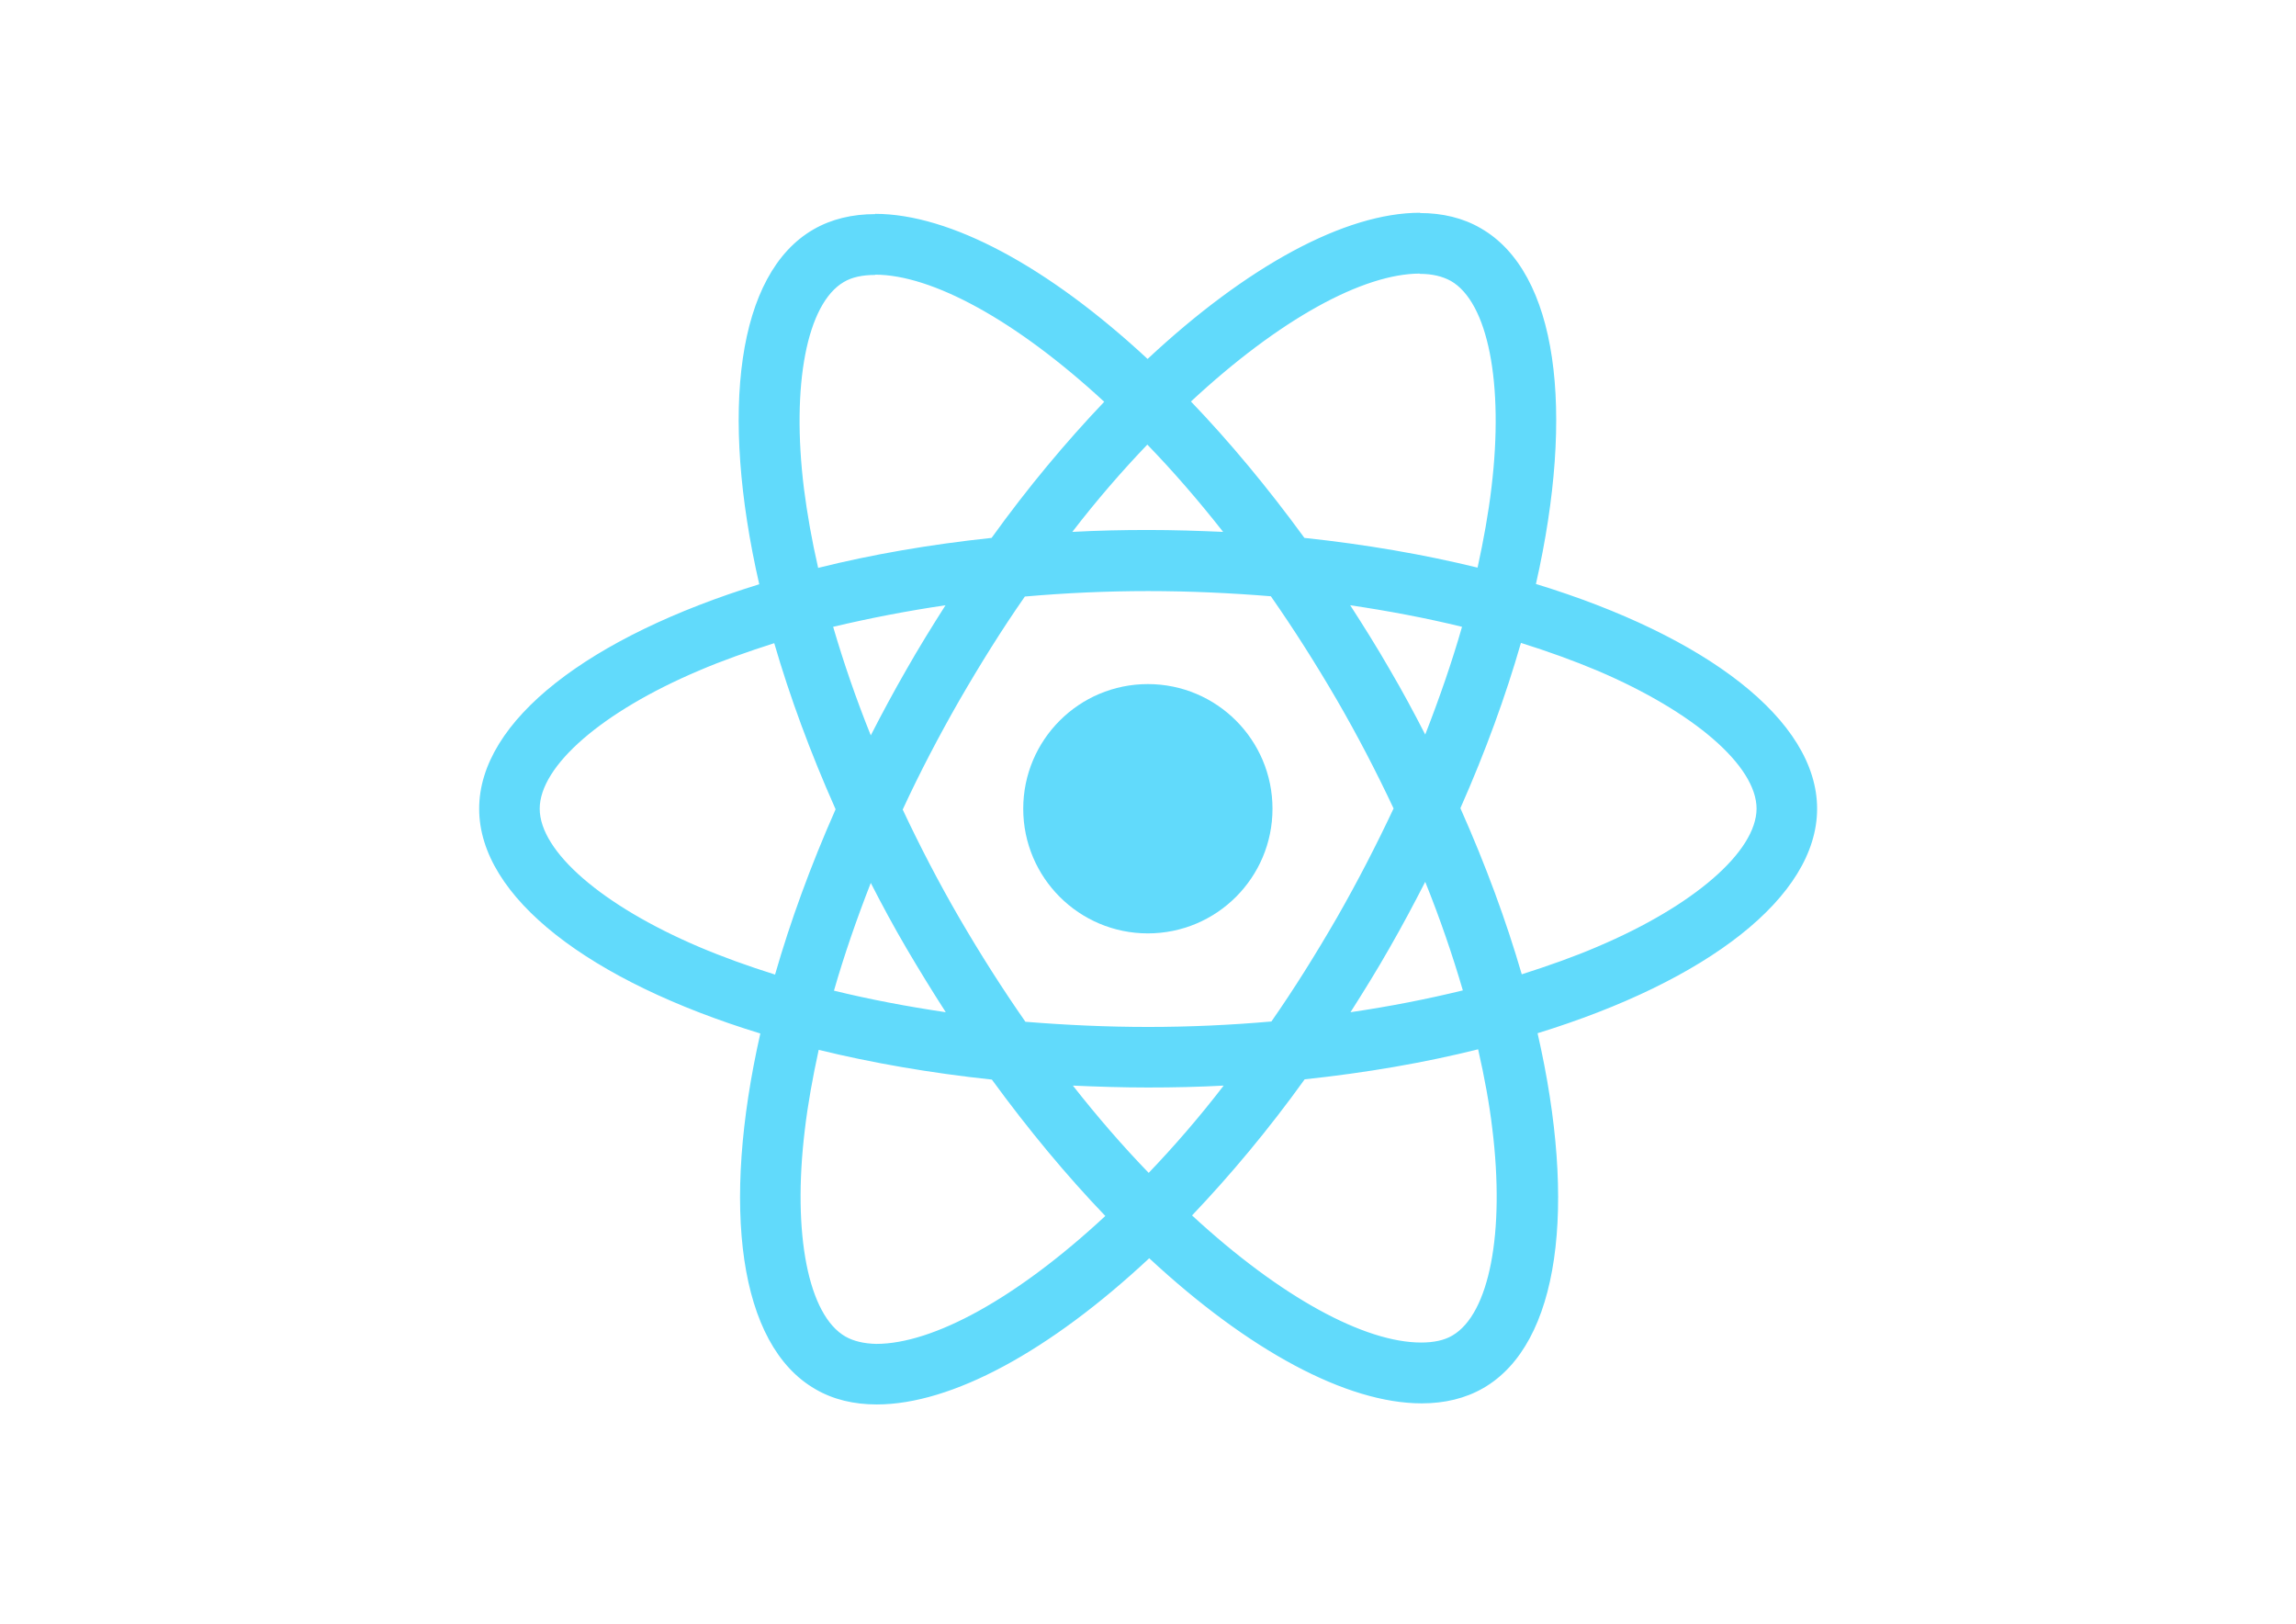
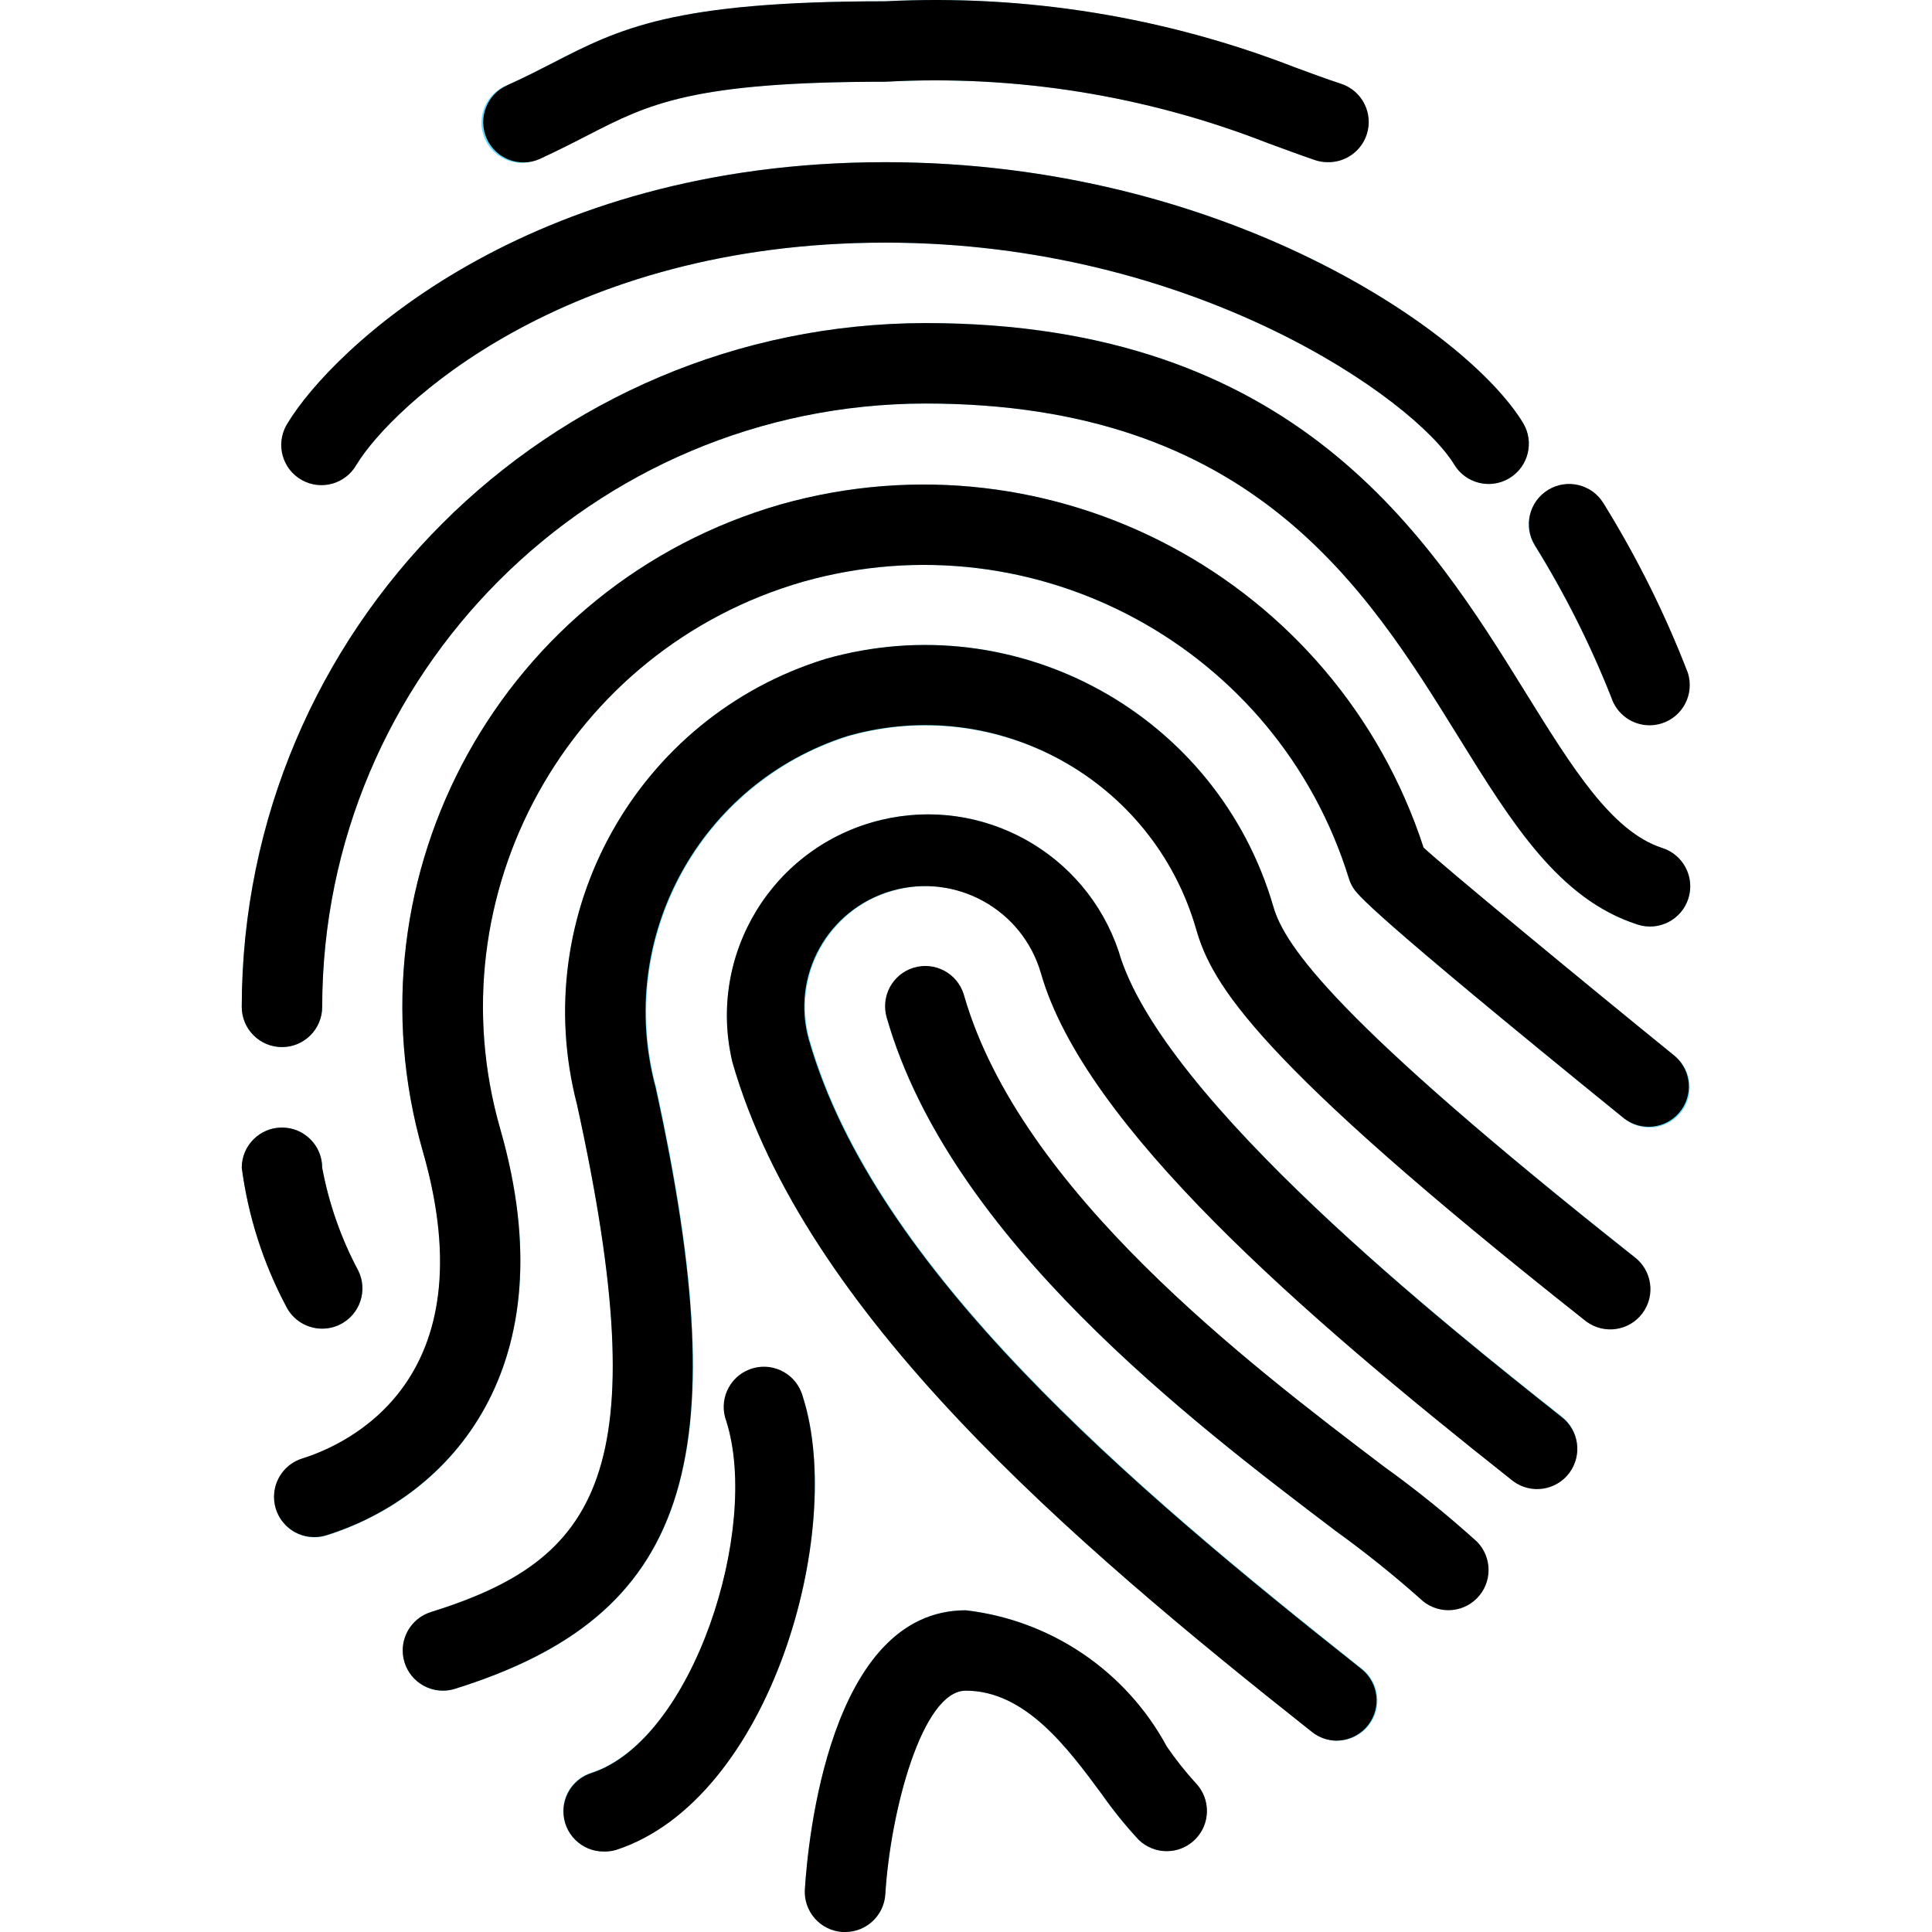
- <svg xmlns="http://www.w3.org/2000/svg" viewBox="0 0 841.9 595.3">
-   <g fill="#61DAFB">
-     <path d="M666.3 296.5c0-32.5-40.7-63.3-103.1-82.4 14.4-63.6 8-114.2-20.2-130.4-6.5-3.8-14.1-5.6-22.4-5.6v22.3c4.6 0 8.3.9 11.4 2.6 13.6 7.8 19.5 37.5 14.9 75.7-1.1 9.4-2.9 19.3-5.1 29.4-19.6-4.8-41-8.5-63.5-10.9-13.5-18.5-27.5-35.3-41.6-50 32.6-30.3 63.2-46.9 84-46.9V78c-27.5 0-63.5 19.6-99.9 53.6-36.4-33.8-72.4-53.2-99.9-53.2v22.3c20.7 0 51.4 16.5 84 46.6-14 14.7-28 31.4-41.3 49.9-22.6 2.4-44 6.1-63.6 11-2.3-10-4-19.7-5.2-29-4.7-38.2 1.1-67.9 14.6-75.8 3-1.8 6.9-2.6 11.5-2.6V78.5c-8.4 0-16 1.8-22.6 5.6-28.1 16.2-34.4 66.7-19.9 130.1-62.2 19.2-102.7 49.9-102.7 82.3 0 32.5 40.7 63.3 103.1 82.4-14.4 63.6-8 114.2 20.2 130.4 6.5 3.8 14.1 5.6 22.5 5.6 27.5 0 63.5-19.6 99.9-53.6 36.4 33.8 72.4 53.2 99.9 53.2 8.4 0 16-1.8 22.6-5.6 28.1-16.2 34.4-66.7 19.9-130.1 62-19.1 102.5-49.9 102.5-82.3zm-130.2-66.7c-3.7 12.9-8.3 26.2-13.5 39.5-4.1-8-8.4-16-13.1-24-4.6-8-9.5-15.8-14.4-23.4 14.2 2.1 27.9 4.7 41 7.9zm-45.8 106.5c-7.8 13.5-15.8 26.3-24.1 38.2-14.9 1.3-30 2-45.2 2-15.1 0-30.2-.7-45-1.9-8.3-11.9-16.4-24.6-24.2-38-7.6-13.1-14.5-26.4-20.8-39.8 6.2-13.4 13.2-26.8 20.7-39.9 7.8-13.5 15.8-26.3 24.1-38.2 14.9-1.3 30-2 45.2-2 15.1 0 30.2.7 45 1.9 8.3 11.9 16.4 24.6 24.2 38 7.6 13.1 14.5 26.4 20.8 39.8-6.3 13.4-13.2 26.8-20.7 39.9zm32.3-13c5.4 13.4 10 26.8 13.8 39.8-13.1 3.2-26.9 5.9-41.2 8 4.9-7.7 9.8-15.6 14.4-23.7 4.6-8 8.9-16.1 13-24.1zM421.2 430c-9.3-9.6-18.6-20.3-27.8-32 9 .4 18.2.7 27.5.7 9.4 0 18.7-.2 27.8-.7-9 11.7-18.3 22.4-27.5 32zm-74.4-58.9c-14.2-2.1-27.9-4.7-41-7.9 3.7-12.9 8.3-26.2 13.5-39.5 4.1 8 8.4 16 13.1 24 4.7 8 9.5 15.8 14.4 23.4zM420.7 163c9.3 9.6 18.6 20.3 27.8 32-9-.4-18.2-.7-27.5-.7-9.4 0-18.7.2-27.8.7 9-11.7 18.3-22.4 27.5-32zm-74 58.9c-4.9 7.7-9.8 15.6-14.4 23.7-4.6 8-8.9 16-13 24-5.4-13.4-10-26.8-13.8-39.8 13.1-3.1 26.9-5.8 41.2-7.9zm-90.5 125.2c-35.4-15.1-58.3-34.9-58.3-50.6 0-15.7 22.9-35.6 58.3-50.6 8.6-3.7 18-7 27.7-10.1 5.7 19.6 13.2 40 22.5 60.9-9.2 20.8-16.6 41.1-22.2 60.6-9.9-3.1-19.3-6.5-28-10.2zM310 490c-13.6-7.8-19.5-37.5-14.9-75.7 1.1-9.4 2.9-19.3 5.1-29.4 19.6 4.8 41 8.5 63.5 10.9 13.5 18.5 27.5 35.3 41.6 50-32.6 30.3-63.2 46.9-84 46.9-4.5-.1-8.3-1-11.3-2.7zm237.2-76.2c4.7 38.2-1.1 67.9-14.6 75.8-3 1.8-6.9 2.6-11.5 2.6-20.7 0-51.4-16.5-84-46.6 14-14.7 28-31.4 41.3-49.9 22.6-2.4 44-6.1 63.6-11 2.3 10.1 4.1 19.8 5.2 29.1zm38.5-66.7c-8.6 3.7-18 7-27.7 10.1-5.7-19.6-13.2-40-22.5-60.9 9.2-20.8 16.6-41.1 22.2-60.6 9.9 3.1 19.3 6.5 28.1 10.2 35.4 15.1 58.3 34.9 58.3 50.6-.1 15.7-23 35.6-58.4 50.6zM320.8 78.4z" />
-     <circle cx="420.9" cy="296.5" r="45.7" />
-     <path d="M520.5 78.1z" />
+ <svg xmlns="http://www.w3.org/2000/svg" version="1.1" id="Capa_1" x="0px" y="0px" viewBox="0 0 512.341 512.341" style="enable-background:new 0 0 512.341 512.341;" xml:space="preserve">
+   <g>
+     <path style="fill:#61dafb;" d="M296.642,252.267c-9.408-27.912-39.663-42.913-67.575-33.504   c-26.161,8.818-41.268,36.142-34.825,62.987c19.2,66.752,89.429,126.656,153.749,177.557c4.619,3.658,11.328,2.88,14.987-1.739   c3.658-4.619,2.88-11.328-1.739-14.987c-61.739-48.853-129.045-106.048-146.496-166.72c-4.884-16.996,4.935-34.732,21.931-39.616   s34.732,4.935,39.616,21.931c11.648,40.533,69.568,90.624,124.672,134.229c4.619,3.658,11.328,2.88,14.987-1.739   c3.658-4.619,2.88-11.328-1.739-14.987C385.112,352.704,308.056,291.733,296.642,252.267z" />
+     <path style="fill:#61dafb;" d="M377.496,224.768c-23.19-71.1-98.323-111.263-170.325-91.051   c-73.613,21.122-116.165,97.921-95.042,171.534c0.015,0.052,0.03,0.105,0.045,0.157c17.515,60.843-20.032,77.717-32,81.429   c-5.62,1.767-8.743,7.756-6.976,13.376c1.767,5.62,7.756,8.743,13.376,6.976c32.619-10.197,64.299-44.501,46.101-107.691   c-17.94-62.269,17.996-127.29,80.264-145.23c0.033-0.009,0.066-0.019,0.098-0.028c61.568-17.306,125.716,17.587,144.64,78.677   c0.252,0.832,0.611,1.628,1.067,2.368c1.109,1.835,3.392,5.696,71.957,61.333c4.571,3.717,11.291,3.025,15.008-1.547   c3.717-4.571,3.025-11.291-1.547-15.008C419.245,259.84,382.829,229.781,377.496,224.768z" />
+     <path style="fill:#61dafb;" d="M337.688,240.469c-14.733-50.875-67.83-80.261-118.763-65.728   c-50.011,15.44-79.038,67.48-65.899,118.144c21.547,98.133,5.44,120.789-38.763,134.613c-5.62,1.767-8.743,7.756-6.976,13.376   s7.756,8.743,13.376,6.976c61.76-19.2,75.179-59.563,53.333-159.552c-10.613-39.648,11.825-80.634,50.944-93.056   c39.638-11.253,80.922,11.624,92.395,51.2c4.267,14.549,15.595,34.517,102.955,103.659c4.619,3.658,11.328,2.88,14.987-1.739   c3.658-4.619,2.88-11.328-1.739-14.987C354.242,270.656,340.674,250.795,337.688,240.469z" />
+     <path style="fill:#61dafb;" d="M367.042,388.949c-36.096-27.392-96.512-73.216-111.381-124.885   c-1.724-5.633-7.689-8.802-13.322-7.077c-5.495,1.682-8.67,7.415-7.18,12.965c16.811,58.496,80.768,107.008,118.976,136   c7.765,5.591,15.241,11.572,22.4,17.92c4.237,4.093,10.99,3.976,15.083-0.261c3.993-4.134,3.993-10.688,0-14.821   C383.806,401.719,375.601,395.095,367.042,388.949z" />
+     <path style="fill:#61dafb;" d="M309.314,463.147c-10.781-20.001-30.639-33.489-53.205-36.139   c-36.267,0-41.877,61.653-42.667,74.005c-0.365,5.879,4.105,10.941,9.984,11.307h0.683c5.642,0.011,10.317-4.374,10.667-10.005   c1.344-21.973,9.749-53.973,21.333-53.973c15.808,0,27.029,15.232,36.032,27.456c2.974,4.24,6.231,8.274,9.749,12.075   c4.237,4.093,10.99,3.975,15.083-0.262c3.993-4.134,3.993-10.687,0-14.821C314.214,469.745,311.655,466.524,309.314,463.147z" />
+     <path style="fill:#61dafb;" d="M212.952,370.432c-2.005-5.539-8.121-8.404-13.66-6.399c-5.21,1.886-8.109,7.448-6.67,12.799   c9.131,28.523-8.811,84.501-35.797,93.269c-5.622,1.76-8.753,7.744-6.994,13.366c1.76,5.622,7.744,8.753,13.366,6.994   c0.074-0.023,0.147-0.047,0.22-0.072C204.461,477.163,224.258,405.867,212.952,370.432z" />
+     <path style="fill:#61dafb;" d="M440.728,224.853c-13.333-4.267-23.808-21.333-35.947-40.811   c-25.685-41.515-60.907-98.368-159.339-98.368C145.343,85.792,64.226,166.909,64.109,267.008c0,5.891,4.776,10.667,10.667,10.667   s10.667-4.776,10.667-10.667c0.094-88.327,71.673-159.906,160-160c86.549,0,116.864,48.939,141.227,88.277   c14.336,23.147,26.709,43.136,47.488,49.877c5.583,1.881,11.633-1.12,13.514-6.702c1.881-5.583-1.12-11.633-6.702-13.514   c-0.073-0.025-0.146-0.048-0.22-0.072L440.728,224.853z" />
+     <path style="fill:#61dafb;" d="M85.442,352.341c5.891,0,10.667-4.776,10.666-10.667c0-1.659-0.387-3.295-1.13-4.778   c-4.552-8.533-7.769-17.713-9.536-27.221c0-5.891-4.776-10.667-10.667-10.667s-10.667,4.776-10.667,10.667   c1.712,12.864,5.708,25.319,11.797,36.779C77.715,350.062,81.406,352.341,85.442,352.341z" />
+     <path style="fill:#61dafb;" d="M79.896,126.784c5.03,3.066,11.594,1.475,14.66-3.555c0.006-0.01,0.012-0.019,0.017-0.029   c9.259-15.275,54.869-58.859,140.203-58.859c82.005,0,140.352,41.536,150.869,58.859c3.057,5.037,9.619,6.641,14.656,3.584   c5.037-3.057,6.641-9.619,3.584-14.656l0,0c-14.635-24.107-79.253-69.12-169.109-69.12c-95.552,0-146.773,49.899-158.464,69.141   C73.267,117.181,74.871,123.728,79.896,126.784z" />
+     <path style="fill:#61dafb;" d="M143.042,42.069c4.885-2.133,9.024-4.267,12.949-6.4c16.043-8.085,27.584-13.995,78.784-13.995   c34.571-1.905,69.149,3.631,101.397,16.235c4.075,1.515,8.171,3.029,12.459,4.501c1.118,0.388,2.293,0.59,3.477,0.597   c5.891,0.011,10.675-4.756,10.686-10.647c0.008-4.566-2.89-8.63-7.209-10.11c-4.139-1.429-8.064-2.88-11.989-4.267   C308.977,4.482,271.888-1.531,234.776,0.341c-56.405,0-70.528,7.253-88.448,16.448c-3.605,1.856-7.445,3.819-11.925,5.824   c-5.474,2.176-8.148,8.378-5.973,13.852c2.176,5.474,8.378,8.148,13.852,5.973c0.28-0.111,0.555-0.234,0.824-0.369L143.042,42.069z   " />
+     <path style="fill:#61dafb;" d="M427.266,184.917c2.005,5.539,8.121,8.404,13.66,6.399c5.21-1.886,8.109-7.448,6.67-12.799   c-6.052-15.671-13.559-30.742-22.421-45.013c-3.087-5.019-9.658-6.586-14.677-3.499s-6.586,9.658-3.499,14.677   C414.94,157.464,421.723,170.929,427.266,184.917z" />
  </g>
+   <path d="M354.541,461.611c-2.401-0.002-4.731-0.814-6.613-2.304c-64.32-50.923-134.485-110.805-153.685-177.557  c-6.875-28.642,10.771-57.433,39.413-64.308c26.845-6.443,54.169,8.664,62.987,34.825c11.349,39.445,88.405,100.437,117.333,123.392  c4.731,3.511,5.72,10.192,2.209,14.922s-10.192,5.72-14.922,2.209c-0.175-0.13-0.347-0.266-0.514-0.406  c-55.104-43.605-113.067-93.675-124.693-134.229c-4.884-16.99-22.616-26.804-39.605-21.92c-16.99,4.884-26.804,22.616-21.92,39.605  c17.451,60.672,84.757,117.867,146.475,166.72c4.619,3.657,5.398,10.366,1.741,14.984c-2.026,2.559-5.112,4.049-8.376,4.045  L354.541,461.611z" />
+   <path d="M83.309,407.616c-5.891-0.011-10.658-4.795-10.647-10.686c0.008-4.652,3.031-8.762,7.469-10.157  c11.925-3.733,49.472-20.608,32-81.429c-21.17-73.599,21.332-150.425,94.931-171.595c0.036-0.01,0.073-0.021,0.109-0.031  c72.01-20.226,147.156,19.94,170.347,91.051c5.312,4.992,41.728,35.072,66.645,55.296c4.458,3.85,4.951,10.586,1.101,15.045  c-3.686,4.268-10.057,4.929-14.541,1.51c-68.587-55.659-70.869-59.52-71.979-61.355c-0.441-0.738-0.792-1.526-1.045-2.347  c-18.924-61.101-83.086-95.997-144.661-78.677c-62.282,17.895-98.264,82.891-80.369,145.172c0.002,0.007,0.004,0.015,0.006,0.022  c18.176,63.168-13.483,97.493-46.123,107.691C85.503,407.457,84.409,407.623,83.309,407.616z" />
+   <path d="M117.442,448.341c-5.891-0.011-10.658-4.795-10.647-10.686c0.008-4.652,3.031-8.762,7.469-10.157  c44.203-13.824,60.288-36.523,38.741-134.613c-13.128-50.663,15.895-102.695,65.899-118.144  c50.934-14.496,104.011,14.874,118.784,65.728c2.965,10.304,16.512,30.165,95.68,92.843c4.731,3.511,5.72,10.192,2.209,14.922  c-3.511,4.731-10.192,5.72-14.922,2.209c-0.175-0.13-0.347-0.266-0.514-0.406c-87.467-69.163-98.795-89.152-102.955-103.659  c-11.432-39.618-52.765-62.517-92.416-51.2c-39.163,12.432-61.603,53.486-50.923,93.163  c21.952,100.011,8.533,140.267-53.333,159.552C119.518,448.194,118.483,448.345,117.442,448.341z" />
+   <path d="M384.109,427.008c-2.831,0.005-5.548-1.115-7.552-3.115c-7.161-6.353-14.637-12.341-22.4-17.941  c-38.208-28.992-102.165-77.504-118.976-136c-1.724-5.633,1.444-11.597,7.077-13.322c5.633-1.724,11.597,1.444,13.322,7.077  c0.036,0.118,0.07,0.237,0.102,0.356c14.933,51.669,75.264,97.493,111.36,124.885c8.564,6.156,16.776,12.786,24.597,19.861  c4.159,4.172,4.149,10.926-0.024,15.085C389.622,425.883,386.924,427.002,384.109,427.008z" />
+   <path d="M224.109,512.341h-0.683c-5.879-0.366-10.349-5.428-9.984-11.307c0.768-12.352,6.4-74.005,42.667-74.005  c22.613,2.629,42.521,16.126,53.333,36.16c2.327,3.382,4.878,6.603,7.637,9.643c4.093,4.237,3.975,10.99-0.262,15.083  c-4.134,3.993-10.687,3.993-14.821,0c-3.525-3.787-6.782-7.815-9.749-12.053c-9.088-12.288-20.309-27.52-36.139-27.52  c-11.563,0-19.989,32-21.333,53.995C234.426,507.967,229.751,512.352,224.109,512.341z" />
+   <path d="M160.109,491.008c-5.891,0.011-10.676-4.755-10.687-10.646c-0.009-4.641,2.984-8.755,7.402-10.175  c26.965-8.768,44.8-64.747,35.797-93.269c-2.109-5.501,0.641-11.669,6.141-13.778s11.669,0.641,13.778,6.141  c0.155,0.404,0.285,0.817,0.39,1.237c11.328,35.435-8.533,106.667-49.536,120.064C162.328,490.894,161.22,491.038,160.109,491.008z" />
+   <path d="M74.776,277.675c-5.891,0-10.667-4.776-10.667-10.667c0.118-100.099,81.234-181.216,181.333-181.333  c98.432,0,133.653,56.853,159.36,98.368c12.139,19.563,22.613,36.48,35.947,40.811c5.622,1.76,8.753,7.744,6.994,13.366  s-7.744,8.753-13.366,6.994c-0.074-0.023-0.147-0.047-0.22-0.072c-20.779-6.741-33.152-26.731-47.488-49.877  c-24.363-39.317-54.677-88.256-141.227-88.256c-88.327,0.094-159.906,71.673-160,160C85.442,272.899,80.667,277.675,74.776,277.675z  " />
+   <path d="M85.442,352.341c-4.044,0.008-7.745-2.272-9.557-5.888c-6.087-11.459-10.075-23.915-11.776-36.779  c0-5.891,4.776-10.667,10.667-10.667s10.667,4.776,10.667,10.667c1.772,9.507,4.988,18.687,9.536,27.221  c2.639,5.267,0.509,11.676-4.758,14.315C88.737,351.954,87.101,352.341,85.442,352.341z" />
+   <path d="M394.776,128.341c-3.734,0.002-7.197-1.948-9.131-5.141c-10.496-17.323-68.864-58.859-150.869-58.859  c-85.333,0-130.944,43.584-140.224,58.859c-2.874,5.142-9.373,6.981-14.515,4.106c-5.142-2.874-6.981-9.373-4.106-14.515  c0.126-0.226,0.261-0.447,0.403-0.663c11.669-19.221,62.891-69.12,158.443-69.12c89.856,0,154.475,45.013,169.109,69.141  c3.052,5.039,1.44,11.598-3.599,14.649C398.624,127.805,396.719,128.339,394.776,128.341z" />
+   <path d="M352.109,43.008c-1.183,0.002-2.358-0.192-3.477-0.576c-4.267-1.472-8.405-3.008-12.48-4.501  c-32.241-12.606-66.81-18.15-101.376-16.256c-51.2,0-62.741,5.909-78.677,14.08c-3.925,2.027-8.085,4.139-12.949,6.4  c-5.396,2.386-11.705-0.054-14.091-5.451c-2.386-5.396,0.054-11.705,5.451-14.091c4.501-2.027,8.32-3.989,11.947-5.845  c17.792-9.173,31.936-16.427,88.32-16.427c37.101-1.892,74.182,4.099,108.8,17.579c3.925,1.451,7.851,2.923,11.989,4.267  c5.609,1.8,8.697,7.807,6.897,13.416C361.023,40.085,356.816,43.095,352.109,43.008z" />
+   <path d="M437.442,192.341c-4.639-0.003-8.744-3.004-10.155-7.424c-5.542-14.016-12.324-27.51-20.267-40.32  c-3.087-5.019-1.521-11.59,3.499-14.677c5.019-3.087,11.59-1.521,14.677,3.499l0,0c8.854,14.273,16.353,29.343,22.4,45.013  c1.791,5.612-1.307,11.614-6.919,13.404C439.632,192.17,438.54,192.341,437.442,192.341z" />
+   <g>
+ </g>
+   <g>
+ </g>
+   <g>
+ </g>
+   <g>
+ </g>
+   <g>
+ </g>
+   <g>
+ </g>
+   <g>
+ </g>
+   <g>
+ </g>
+   <g>
+ </g>
+   <g>
+ </g>
+   <g>
+ </g>
+   <g>
+ </g>
+   <g>
+ </g>
+   <g>
+ </g>
+   <g>
+ </g>
</svg>
